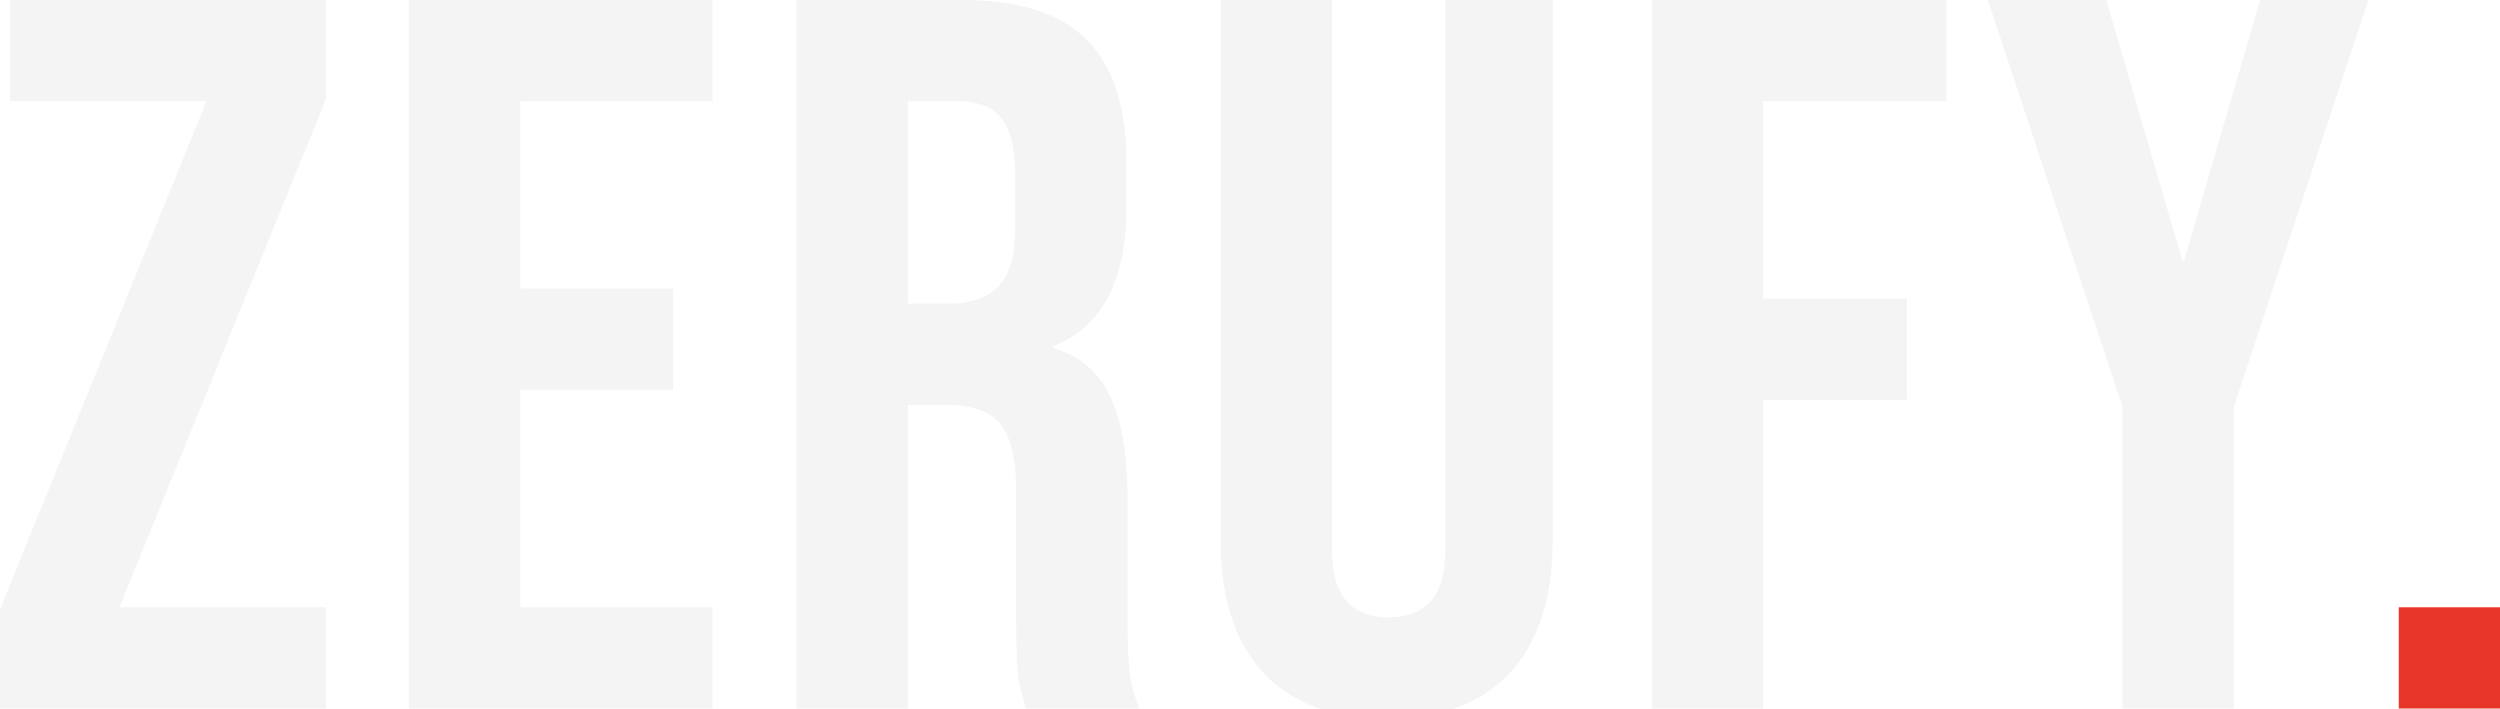
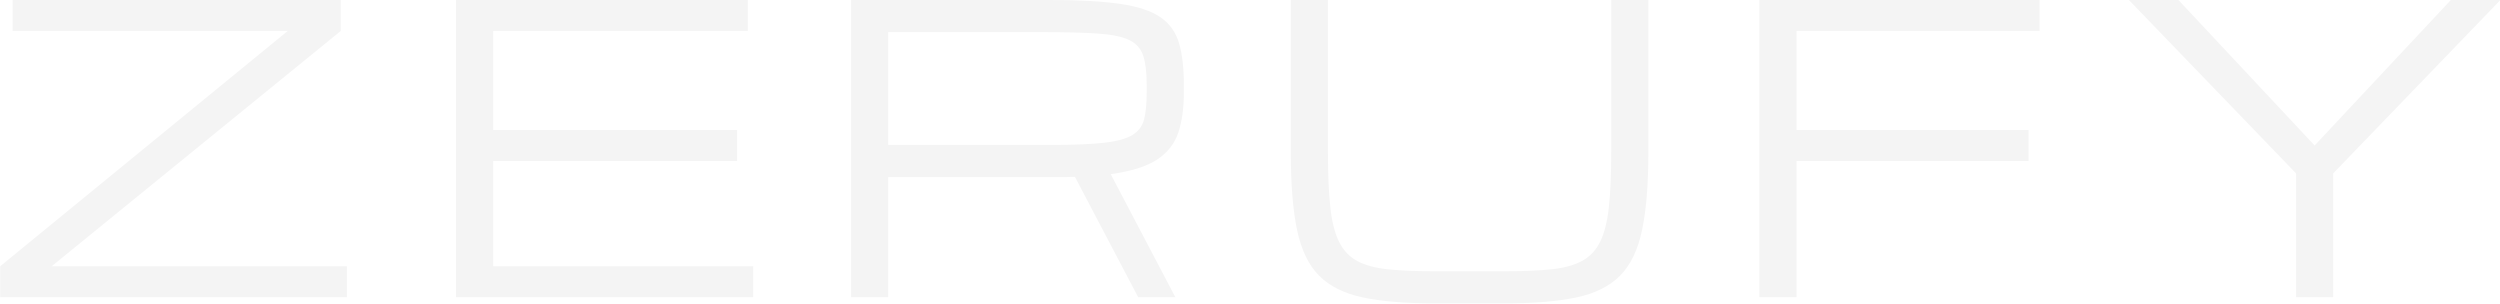
- <svg xmlns="http://www.w3.org/2000/svg" viewBox="19.0 -700.0 2470.0 700.0" width="494" height="140">
-   <path d="M19 -98 223 -600H29V-700H341V-602L137 -100H341V0H19Z" fill="#f4f4f4" />
-   <path d="M423 -700H723V-600H533V-415H684V-315H533V-100H723V0H423Z" fill="#f4f4f4" />
-   <path d="M806 -700H969Q1054 -700 1093 -660.5Q1132 -621 1132 -539V-496Q1132 -387 1060 -358V-356Q1100 -344 1116.5 -307Q1133 -270 1133 -208V-85Q1133 -55 1135 -36.5Q1137 -18 1145 0H1033Q1027 -17 1025 -32Q1023 -47 1023 -86V-214Q1023 -262 1007.5 -281Q992 -300 954 -300H916V0H806ZM956 -400Q989 -400 1005.5 -417Q1022 -434 1022 -474V-528Q1022 -566 1008.5 -583Q995 -600 966 -600H916V-400Z" fill="#f4f4f4" />
-   <path d="M1225 -166V-700H1335V-158Q1335 -122 1349.5 -106Q1364 -90 1391 -90Q1418 -90 1432.5 -106Q1447 -122 1447 -158V-700H1553V-166Q1553 -81 1511 -35.5Q1469 10 1389 10Q1309 10 1267 -35.5Q1225 -81 1225 -166Z" fill="#f4f4f4" />
-   <path d="M1651 -700H1942V-600H1761V-405H1903V-305H1761V0H1651Z" fill="#f4f4f4" />
-   <path d="M2116 -298 1983 -700H2100L2175 -443H2177L2252 -700H2359L2226 -298V0H2116Z" fill="#f4f4f4" />
-   <rect x="2389.0" y="-100.0" width="100" height="100" fill="#e8352a" />
+ <svg xmlns="http://www.w3.org/2000/svg" viewBox="6.2 -75.0 630.9 76.6">
+   <path d="M6.25 0V-7.81L78.81 -67.19H9.38V-75H92.19V-67.19L19.24 -7.81H93.75V0Z" fill="#f4f4f4" />
+   <path d="M121.28 0V-75H194.91V-67.19H130.65V-42.19H192.22V-34.38H130.65V-7.81H196.28V0Z" fill="#f4f4f4" />
+   <path d="M220.97 -75H271.17Q282.15 -75 288.87 -74.02Q295.58 -73.05 299.05 -70.65Q302.52 -68.26 303.74 -64.11Q304.96 -59.96 304.96 -53.61V-51.66Q304.96 -45.8 303.57 -41.58Q302.17 -37.35 298.22 -34.74Q294.26 -32.13 286.5 -31.05L302.81 0H293.43L277.47 -30.37Q276.49 -30.32 275.44 -30.32Q274.39 -30.32 273.27 -30.32H230.35V0H220.97ZM230.35 -38.43H271.8Q280.15 -38.43 284.96 -38.99Q289.77 -39.55 292.04 -40.97Q294.31 -42.38 294.95 -44.97Q295.58 -47.56 295.58 -51.66V-53.61Q295.58 -58.25 294.7 -60.94Q293.82 -63.62 291.19 -64.89Q288.55 -66.16 283.33 -66.53Q278.1 -66.89 269.36 -66.89H230.35Z" fill="#f4f4f4" />
+   <path d="M368.23 1.56Q357.24 1.56 350.16 0.07Q343.08 -1.42 339.1 -5.42Q335.12 -9.42 333.53 -16.94Q331.95 -24.46 331.95 -36.52V-75H341.32V-36.52Q341.32 -28.22 341.91 -22.75Q342.49 -17.29 344.11 -14.01Q345.72 -10.74 348.72 -9.13Q351.72 -7.52 356.51 -7.03Q361.29 -6.54 368.23 -6.54H385.9Q392.88 -6.54 397.65 -7.03Q402.41 -7.52 405.41 -9.13Q408.41 -10.74 410.02 -14.01Q411.63 -17.29 412.22 -22.75Q412.81 -28.22 412.81 -36.52V-75H422.18V-36.52Q422.18 -24.46 420.59 -16.94Q419.01 -9.42 415.03 -5.42Q411.05 -1.42 403.97 0.07Q396.89 1.56 385.9 1.56Z" fill="#f4f4f4" />
+   <path d="M450.2 0V-75H520.9V-67.19H459.57V-42.19H518.12V-34.38H459.57V0Z" fill="#f4f4f4" />
+   <path d="M585.63 0V-31.25L543.45 -75H555.95L590.32 -38.28L624.7 -75H637.2L595.01 -31.25V0Z" fill="#f4f4f4" />
</svg>
